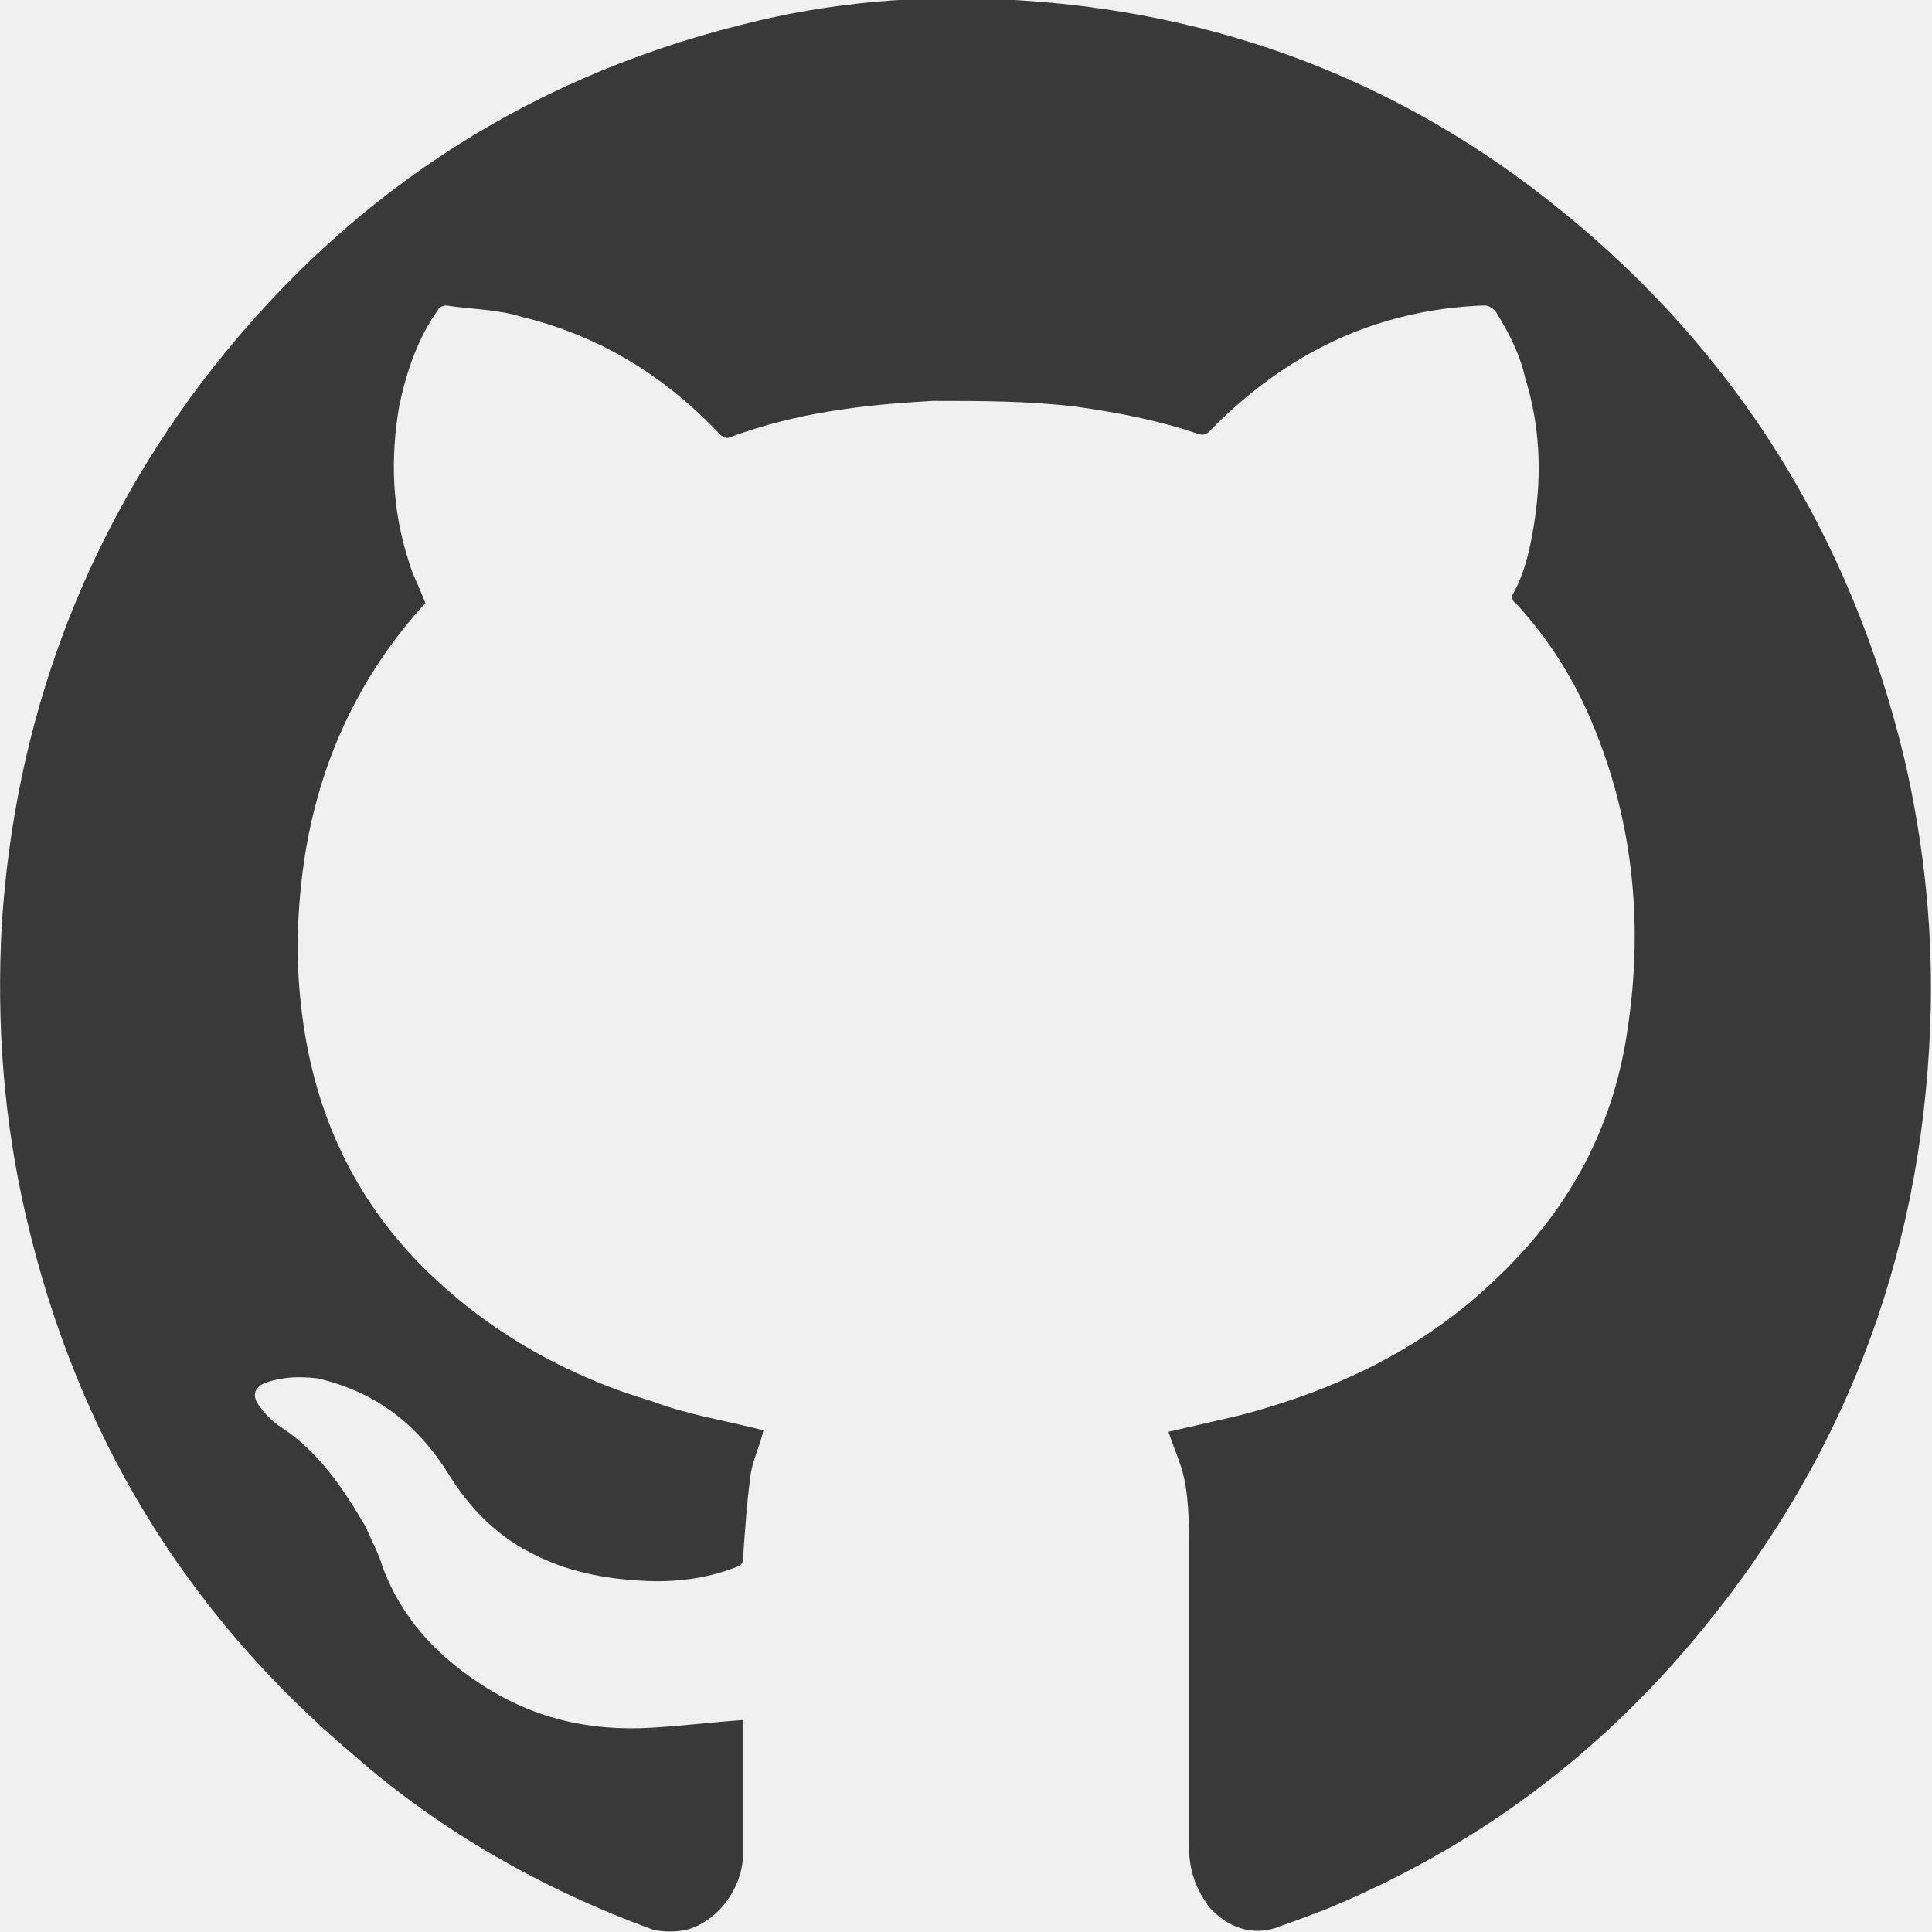
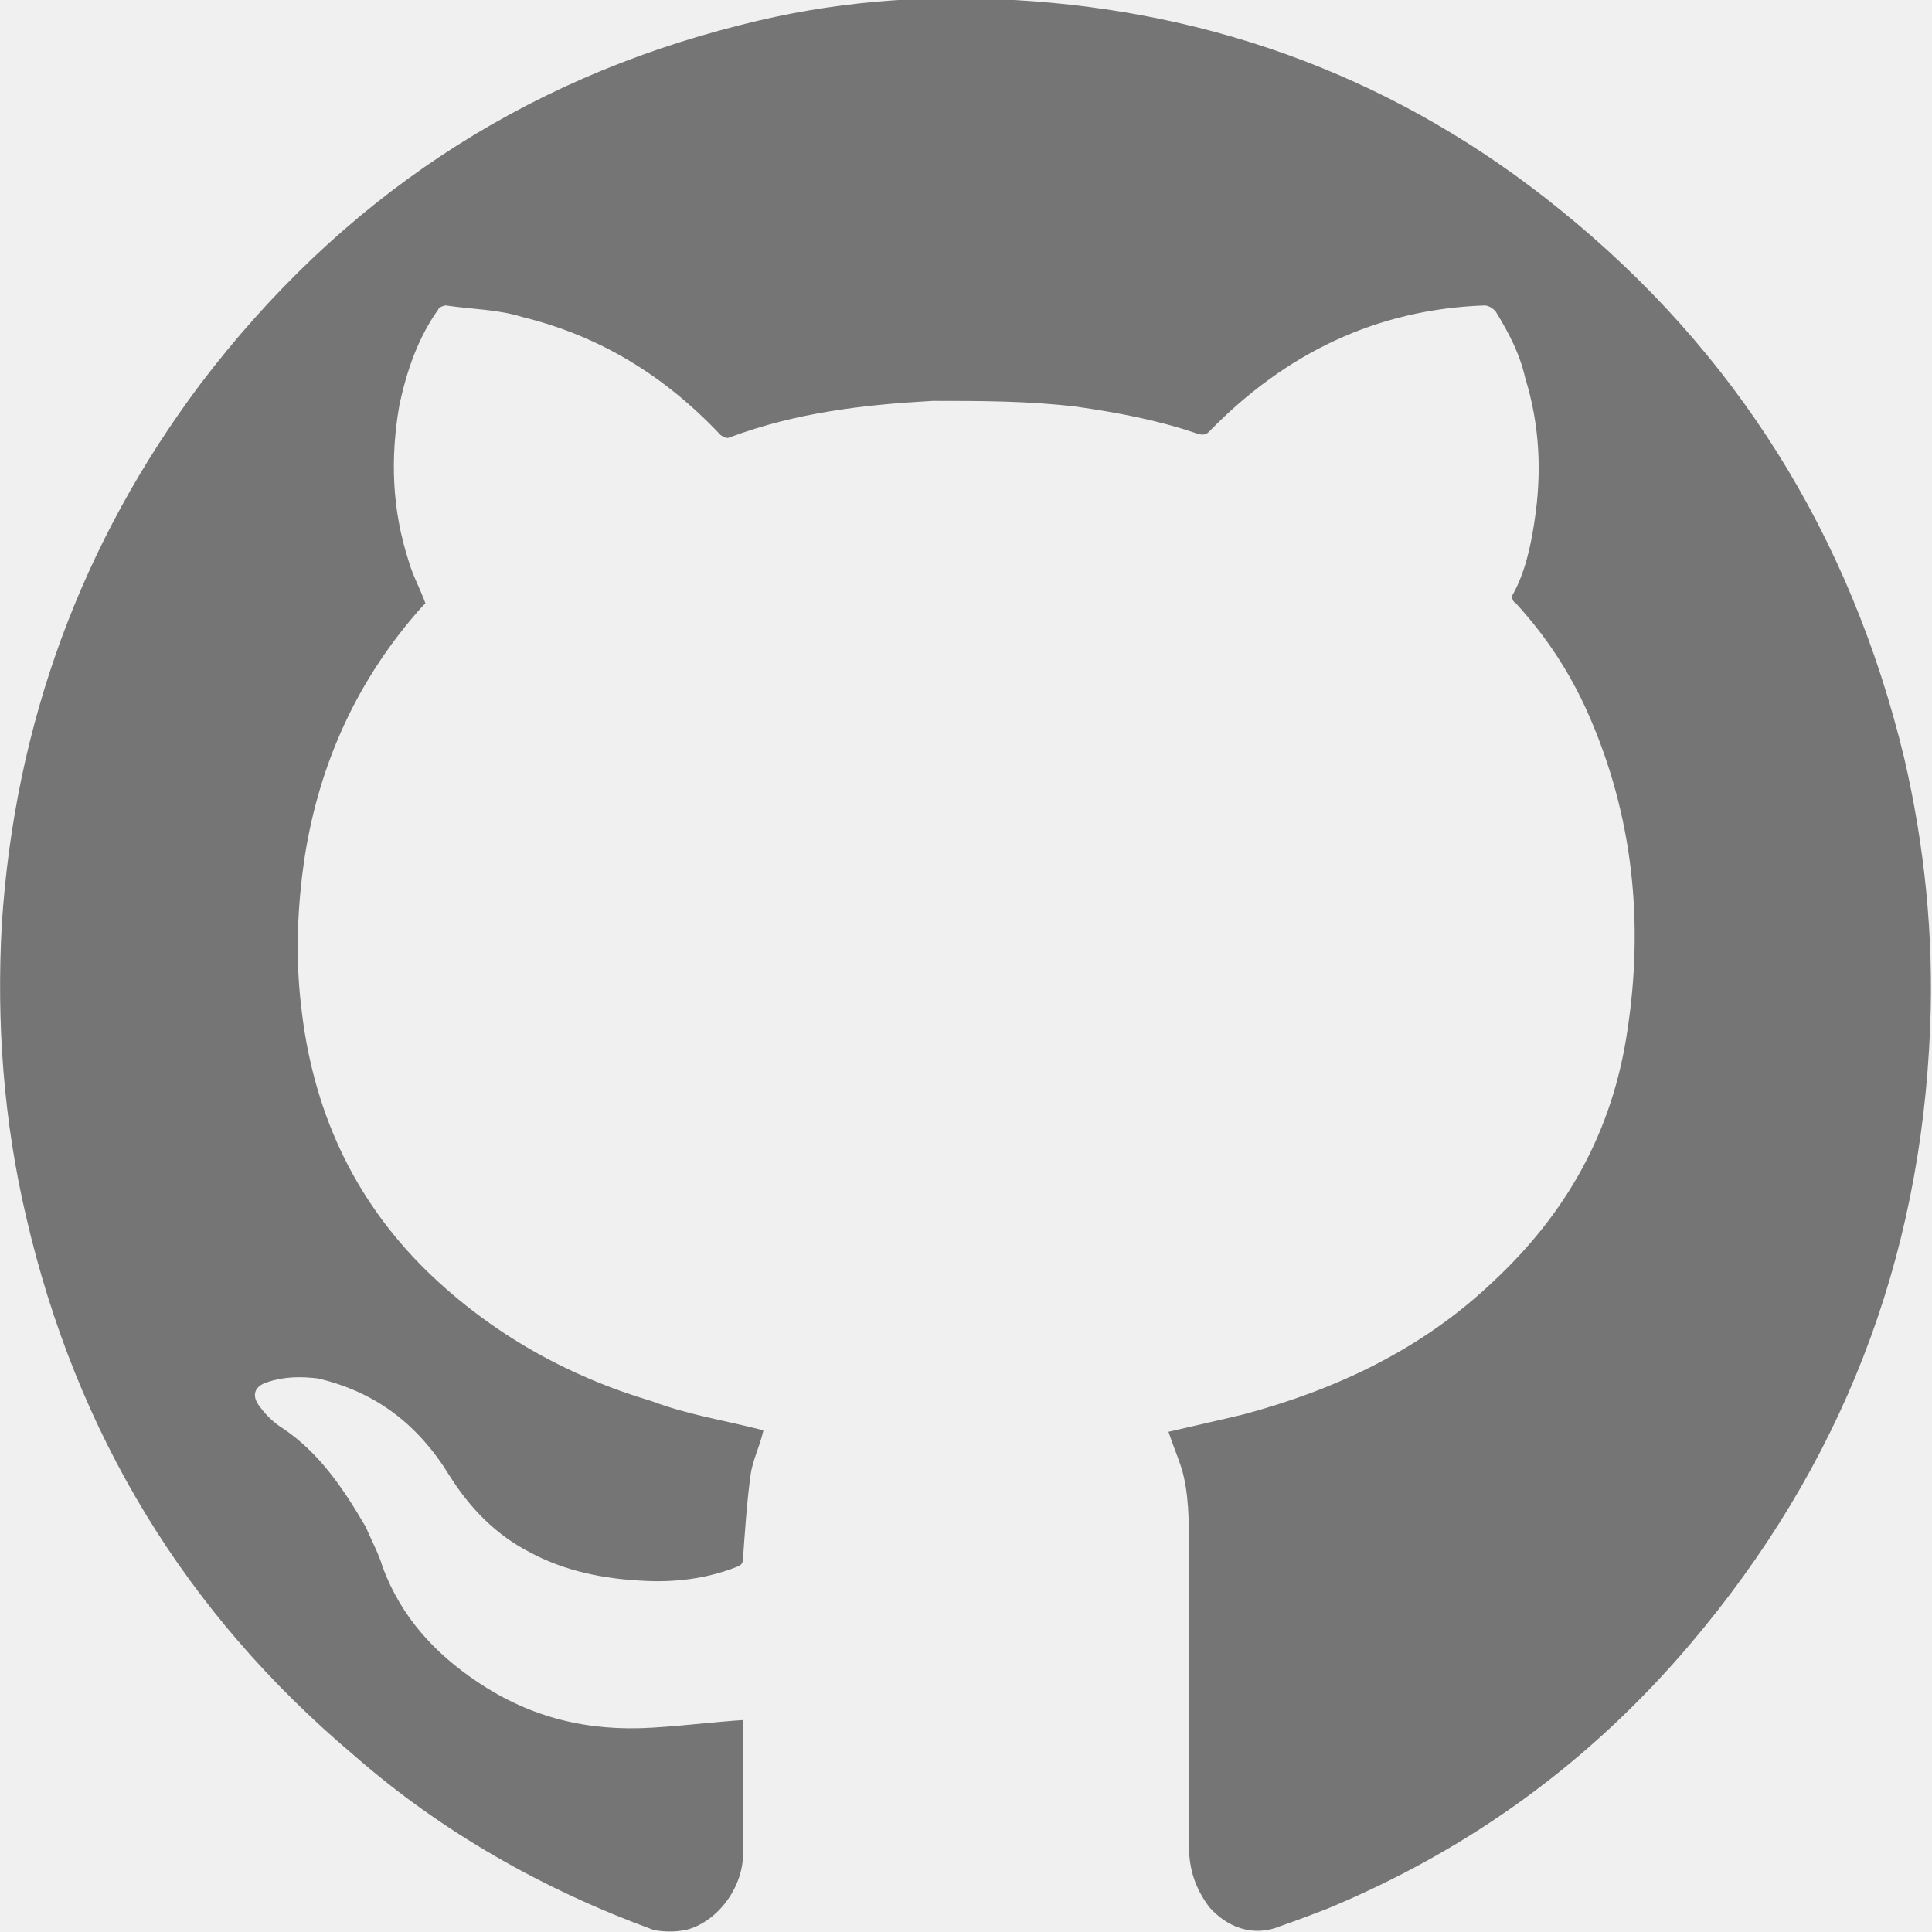
<svg xmlns="http://www.w3.org/2000/svg" width="20" height="20" viewBox="0 0 20 20" fill="none">
  <g clip-path="url(#clip0)">
-     <path d="M12.096 14.822C12.346 14.763 12.615 14.704 12.865 14.644C13.827 14.387 14.711 13.972 15.442 13.281C16.212 12.569 16.692 11.719 16.846 10.672C17.019 9.545 16.904 8.439 16.442 7.391C16.25 6.956 16 6.581 15.692 6.245C15.654 6.225 15.654 6.186 15.654 6.166C15.789 5.929 15.846 5.652 15.885 5.395C15.961 4.901 15.942 4.407 15.789 3.913C15.731 3.656 15.615 3.439 15.481 3.221C15.442 3.182 15.404 3.162 15.365 3.162C14.25 3.202 13.308 3.656 12.519 4.466C12.481 4.506 12.442 4.506 12.385 4.486C11.981 4.348 11.558 4.269 11.135 4.209C10.635 4.15 10.154 4.15 9.654 4.15C8.942 4.19 8.25 4.269 7.558 4.526C7.519 4.545 7.5 4.526 7.462 4.506C6.885 3.893 6.212 3.478 5.404 3.281C5.154 3.202 4.885 3.202 4.615 3.162C4.596 3.162 4.538 3.182 4.538 3.202C4.327 3.498 4.212 3.834 4.135 4.19C4.038 4.743 4.058 5.277 4.231 5.81C4.269 5.949 4.346 6.087 4.404 6.245C4.404 6.245 4.385 6.265 4.365 6.285C3.712 7.016 3.308 7.885 3.154 8.873C3.077 9.387 3.058 9.901 3.115 10.395C3.231 11.482 3.654 12.411 4.423 13.162C5.096 13.814 5.885 14.249 6.75 14.506C7.115 14.644 7.5 14.704 7.885 14.802C7.904 14.802 7.904 14.802 7.904 14.802C7.865 14.98 7.788 15.118 7.769 15.277C7.731 15.553 7.712 15.85 7.692 16.126C7.692 16.186 7.673 16.206 7.615 16.225C7.308 16.344 6.981 16.383 6.654 16.364C6.25 16.344 5.846 16.265 5.481 16.067C5.135 15.889 4.865 15.613 4.654 15.277C4.327 14.743 3.885 14.407 3.288 14.269C3.115 14.249 2.942 14.249 2.769 14.308C2.635 14.348 2.596 14.447 2.692 14.565C2.75 14.644 2.827 14.723 2.923 14.783C3.308 15.04 3.558 15.415 3.788 15.81C3.846 15.949 3.923 16.087 3.962 16.225C4.154 16.739 4.5 17.115 4.942 17.411C5.5 17.787 6.096 17.925 6.75 17.885C7.077 17.866 7.385 17.826 7.692 17.806C7.692 17.806 7.692 17.826 7.692 17.846C7.692 18.3 7.692 18.755 7.692 19.19C7.692 19.545 7.423 19.901 7.096 19.98C6.981 20 6.885 20 6.769 19.98C5.635 19.565 4.577 18.972 3.654 18.162C1.923 16.7 0.788 14.842 0.269 12.589C0.038 11.601 -0.038 10.593 0.019 9.565C0.154 7.49 0.846 5.613 2.077 3.972C3.519 2.075 5.385 0.83 7.673 0.257C8.596 0.02 9.538 -0.059 10.5 -5.39962e-05C12.596 0.119 14.5 0.83 16.154 2.174C17.962 3.636 19.154 5.534 19.712 7.846C19.923 8.755 20.019 9.684 19.981 10.632C19.885 13.063 19.058 15.178 17.5 17.016C16.462 18.241 15.211 19.15 13.731 19.763C13.577 19.822 13.423 19.881 13.25 19.941C12.961 20.059 12.692 19.941 12.519 19.743C12.385 19.565 12.308 19.367 12.308 19.111C12.308 18.083 12.308 17.055 12.308 16.028C12.308 15.751 12.308 15.454 12.231 15.198C12.192 15.079 12.135 14.941 12.096 14.822Z" fill="#3A3939" />
+     <path d="M12.096 14.822C12.346 14.763 12.615 14.704 12.865 14.644C13.827 14.387 14.711 13.972 15.442 13.281C16.212 12.569 16.692 11.719 16.846 10.672C17.019 9.545 16.904 8.439 16.442 7.391C16.25 6.956 16 6.581 15.692 6.245C15.654 6.225 15.654 6.186 15.654 6.166C15.789 5.929 15.846 5.652 15.885 5.395C15.961 4.901 15.942 4.407 15.789 3.913C15.731 3.656 15.615 3.439 15.481 3.221C15.442 3.182 15.404 3.162 15.365 3.162C14.25 3.202 13.308 3.656 12.519 4.466C12.481 4.506 12.442 4.506 12.385 4.486C11.981 4.348 11.558 4.269 11.135 4.209C10.635 4.15 10.154 4.15 9.654 4.15C8.942 4.19 8.25 4.269 7.558 4.526C7.519 4.545 7.5 4.526 7.462 4.506C6.885 3.893 6.212 3.478 5.404 3.281C5.154 3.202 4.885 3.202 4.615 3.162C4.596 3.162 4.538 3.182 4.538 3.202C4.327 3.498 4.212 3.834 4.135 4.19C4.038 4.743 4.058 5.277 4.231 5.81C4.269 5.949 4.346 6.087 4.404 6.245C4.404 6.245 4.385 6.265 4.365 6.285C3.712 7.016 3.308 7.885 3.154 8.873C3.077 9.387 3.058 9.901 3.115 10.395C3.231 11.482 3.654 12.411 4.423 13.162C5.096 13.814 5.885 14.249 6.75 14.506C7.115 14.644 7.5 14.704 7.885 14.802C7.904 14.802 7.904 14.802 7.904 14.802C7.865 14.98 7.788 15.118 7.769 15.277C7.731 15.553 7.712 15.85 7.692 16.126C7.692 16.186 7.673 16.206 7.615 16.225C7.308 16.344 6.981 16.383 6.654 16.364C6.25 16.344 5.846 16.265 5.481 16.067C5.135 15.889 4.865 15.613 4.654 15.277C4.327 14.743 3.885 14.407 3.288 14.269C3.115 14.249 2.942 14.249 2.769 14.308C2.635 14.348 2.596 14.447 2.692 14.565C2.75 14.644 2.827 14.723 2.923 14.783C3.308 15.04 3.558 15.415 3.788 15.81C3.846 15.949 3.923 16.087 3.962 16.225C4.154 16.739 4.5 17.115 4.942 17.411C5.5 17.787 6.096 17.925 6.75 17.885C7.077 17.866 7.385 17.826 7.692 17.806C7.692 17.806 7.692 17.826 7.692 17.846C7.692 18.3 7.692 18.755 7.692 19.19C7.692 19.545 7.423 19.901 7.096 19.98C6.981 20 6.885 20 6.769 19.98C5.635 19.565 4.577 18.972 3.654 18.162C1.923 16.7 0.788 14.842 0.269 12.589C0.038 11.601 -0.038 10.593 0.019 9.565C0.154 7.49 0.846 5.613 2.077 3.972C3.519 2.075 5.385 0.83 7.673 0.257C8.596 0.02 9.538 -0.059 10.5 -5.39962e-05C12.596 0.119 14.5 0.83 16.154 2.174C17.962 3.636 19.154 5.534 19.712 7.846C19.923 8.755 20.019 9.684 19.981 10.632C19.885 13.063 19.058 15.178 17.5 17.016C16.462 18.241 15.211 19.15 13.731 19.763C13.577 19.822 13.423 19.881 13.25 19.941C12.961 20.059 12.692 19.941 12.519 19.743C12.385 19.565 12.308 19.367 12.308 19.111C12.308 18.083 12.308 17.055 12.308 16.028C12.308 15.751 12.308 15.454 12.231 15.198C12.192 15.079 12.135 14.941 12.096 14.822Z" fill="#757575" />
  </g>
  <defs>
    <clipPath id="clip0">
      <rect width="20" height="20" fill="white" />
    </clipPath>
  </defs>
</svg>
